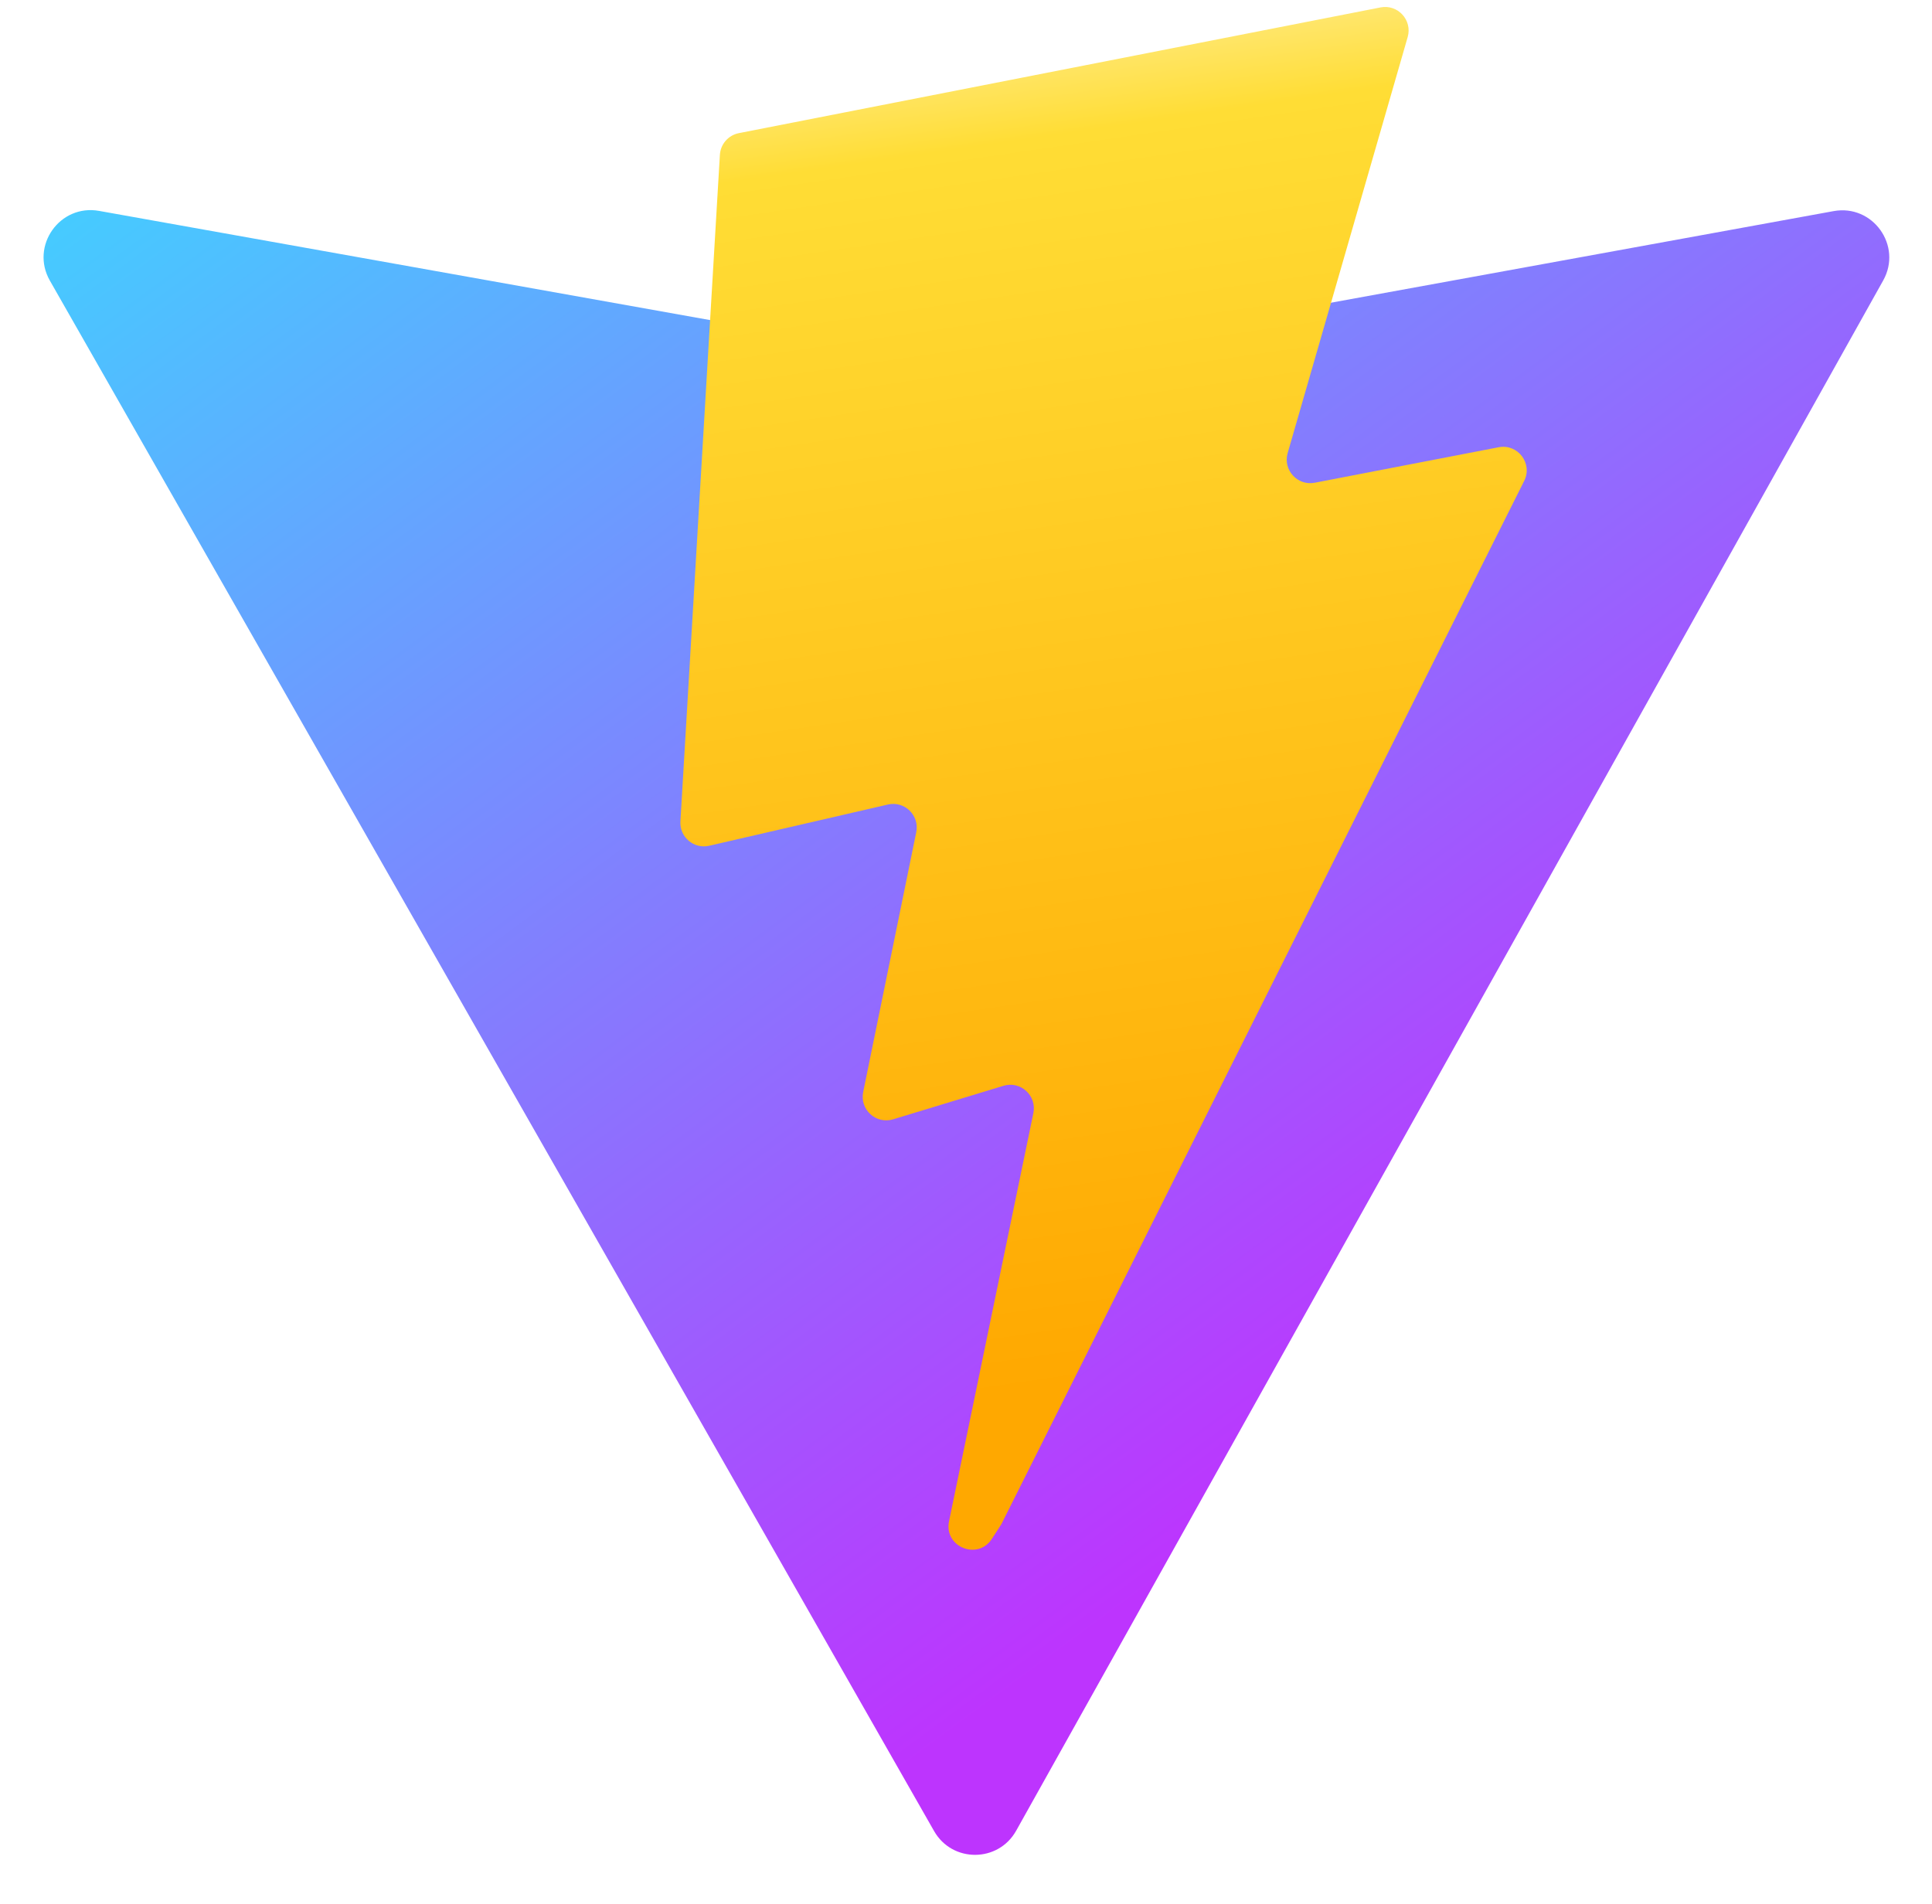
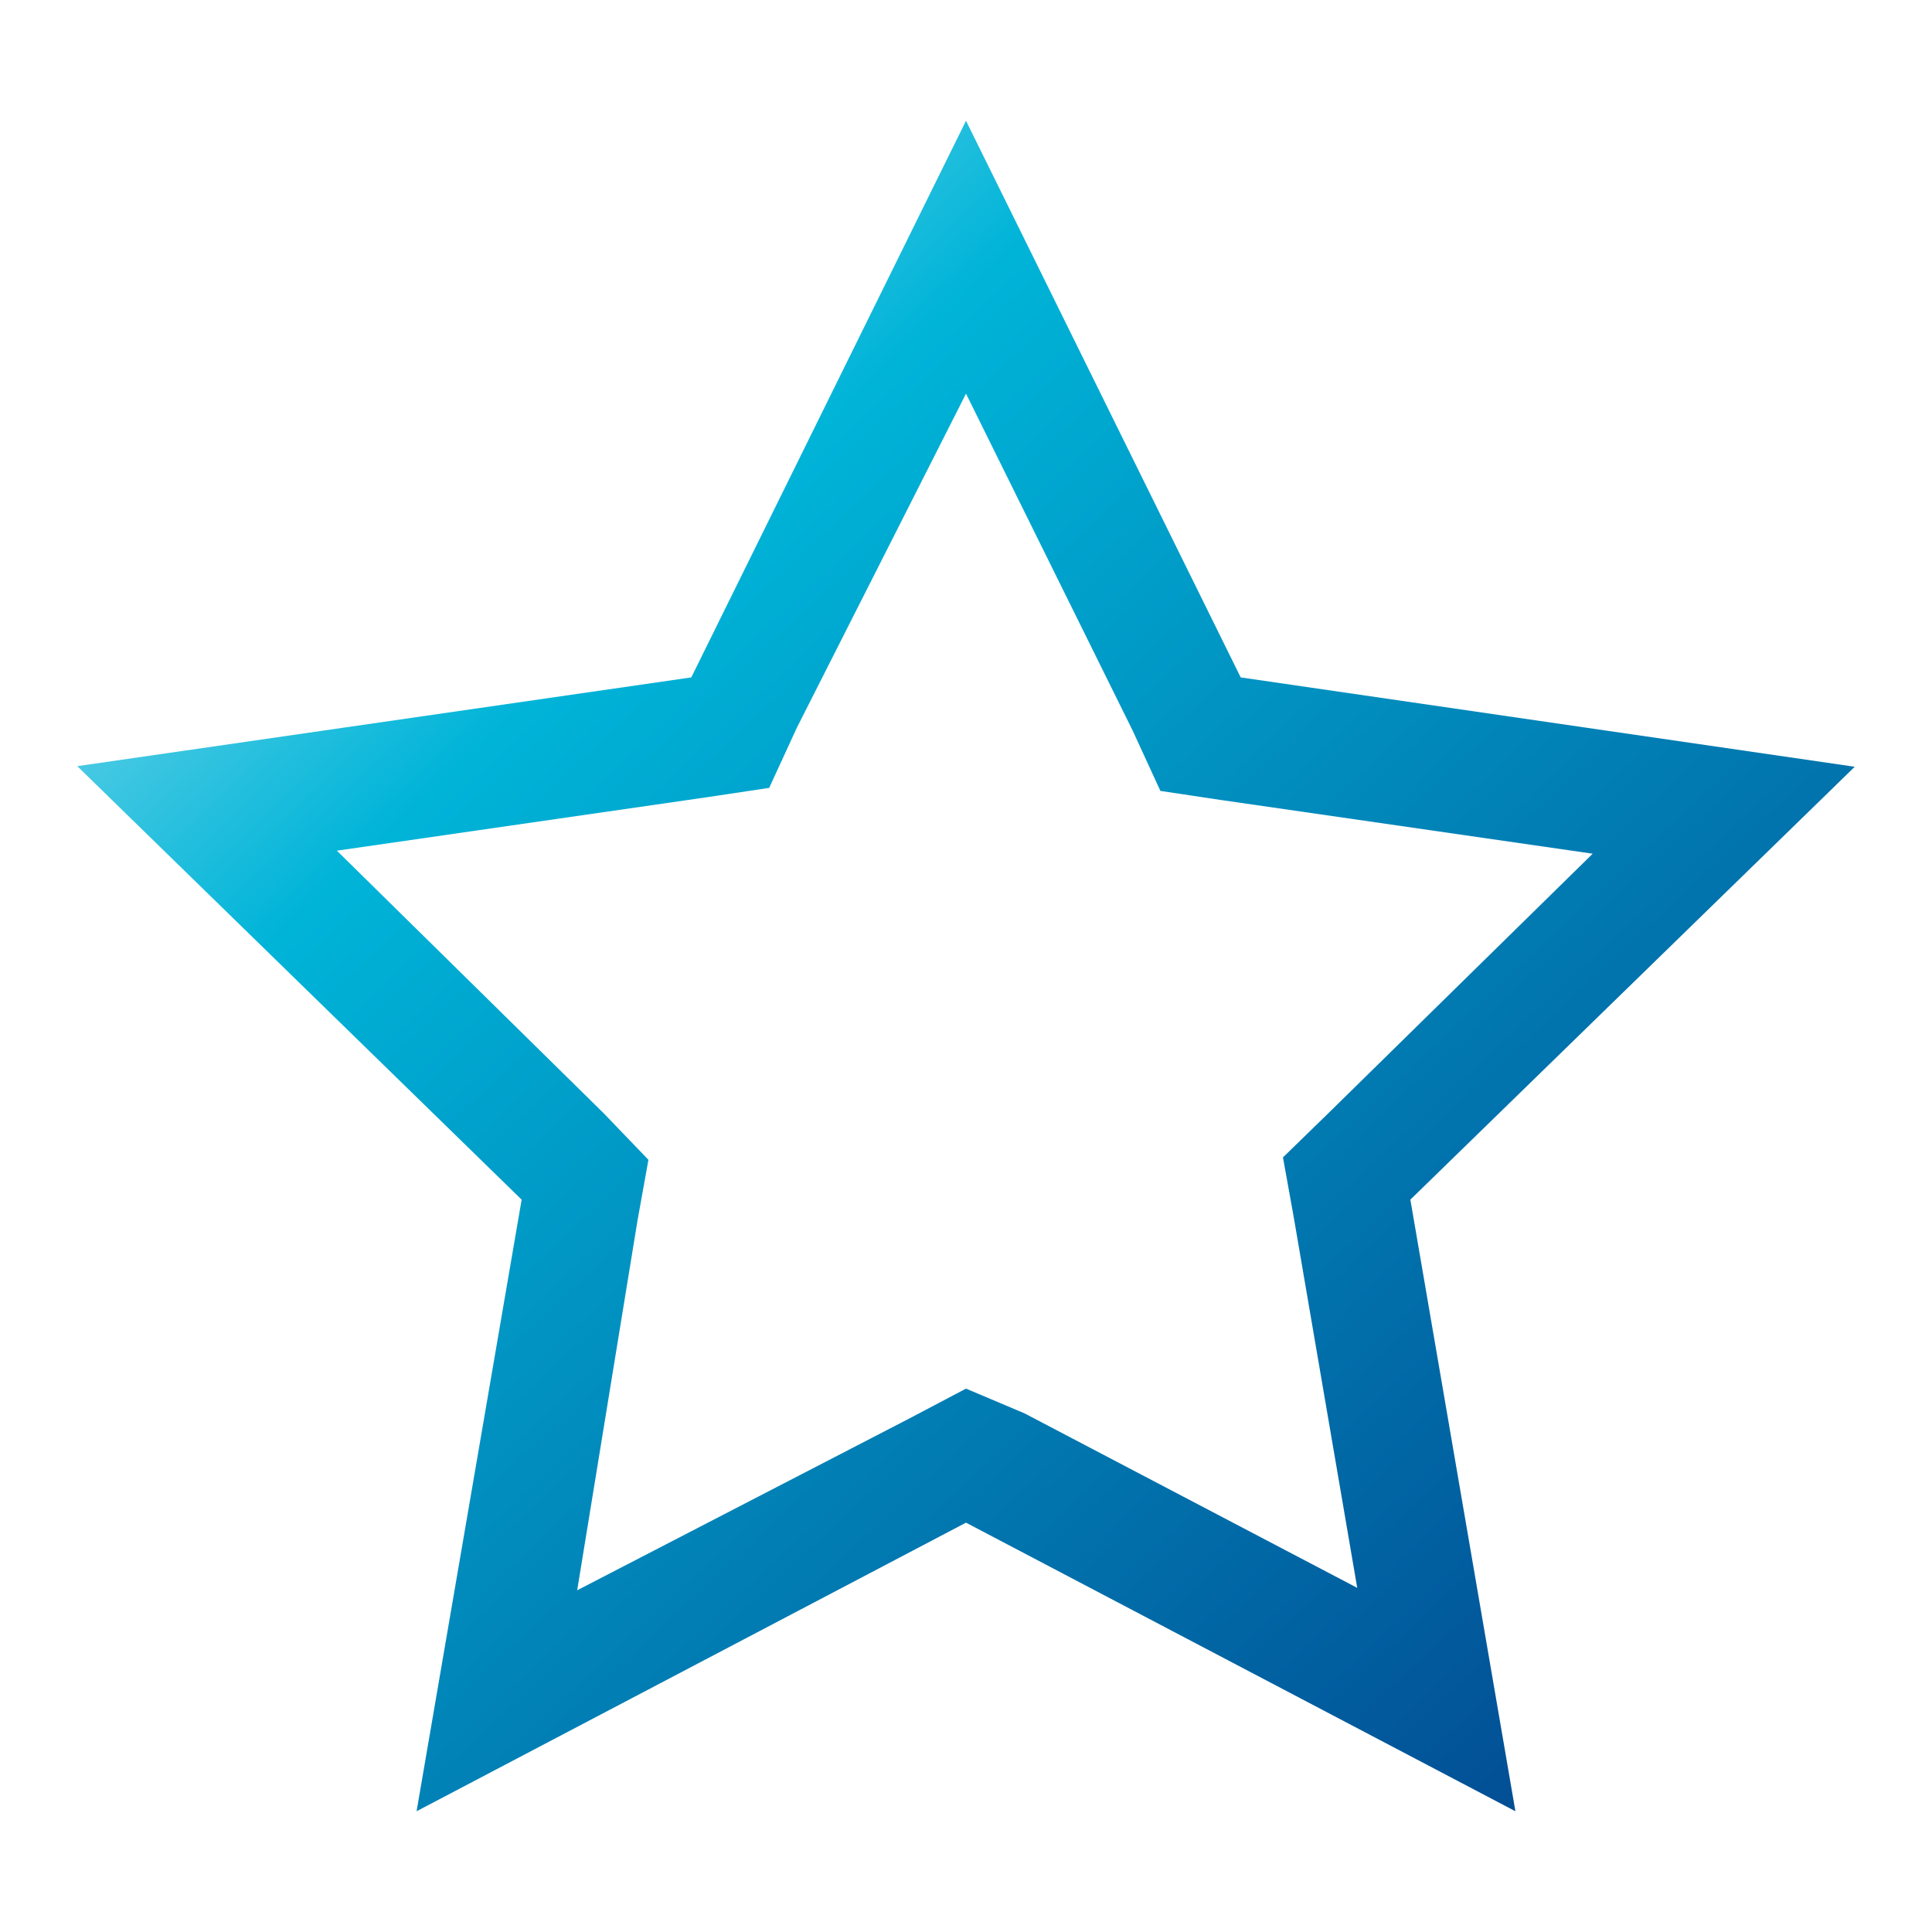
- <svg xmlns="http://www.w3.org/2000/svg" width="410" height="404" viewBox="0 0 410 404" fill="none">
-   <path d="M399.641 59.525L215.643 388.545C211.844 395.338 202.084 395.378 198.228 388.618L10.582 59.556C6.381 52.19 12.68 43.267 21.028 44.759L205.223 77.682C206.398 77.892 207.601 77.89 208.776 77.676L389.119 44.806C397.439 43.289 403.768 52.143 399.641 59.525Z" fill="url(#paint0_linear)" />
-   <path d="M292.965 1.574L156.801 28.255C154.563 28.694 152.906 30.59 152.771 32.866L144.395 174.33C144.198 177.662 147.258 180.248 150.51 179.498L188.42 170.749C191.967 169.931 195.172 173.055 194.443 176.622L183.18 231.775C182.422 235.487 185.907 238.661 189.532 237.56L212.947 230.446C216.577 229.344 220.065 232.527 219.297 236.242L201.398 322.875C200.278 328.294 207.486 331.249 210.492 326.603L212.5 323.5L323.454 102.072C325.312 98.365 322.108 94.137 318.036 94.923L279.014 102.454C275.347 103.161 272.227 99.746 273.262 96.158L298.731 7.867C299.767 4.273 296.636 0.855 292.965 1.574Z" fill="url(#paint1_linear)" />
+ <svg xmlns="http://www.w3.org/2000/svg" id="icon" viewBox="0 0 32 32">
  <defs>
-     <linearGradient id="paint0_linear" x1="6" y1="33" x2="235" y2="344" gradientUnits="userSpaceOnUse">
-       <stop stop-color="#41D1FF" />
-       <stop offset="1" stop-color="#BD34FE" />
-     </linearGradient>
-     <linearGradient id="paint1_linear" x1="194.651" y1="8.818" x2="236.076" y2="292.989" gradientUnits="userSpaceOnUse">
-       <stop stop-color="#FFEA83" />
-       <stop offset="0.083" stop-color="#FFDD35" />
-       <stop offset="1" stop-color="#FFA800" />
-     </linearGradient>
+     <style>
+             .star-path {
+                 fill: url(#blueGradient)
+             }
+         </style>
  </defs>
+   <linearGradient id="blueGradient" x1="0" x2="1" y1="0" y2="1">
+     <stop offset="0%" stop-color="#caf0f8" />
+     <stop offset="30%" stop-color="#00b4d8" />
+     <stop offset="100%" stop-color="#023e8a" />
+   </linearGradient>
+   <path class="star-path" d="M16,6.52l2.76,5.58.46,1,1,.15,6.16.89L22,18.44l-.75.73.18,1,1.05,6.13-5.51-2.89L16,23l-.93.49L9.56,26.34l1-6.13.18-1L10,18.44,5.58,14.09l6.16-.89,1-.15.46-1L16,6.52M16,2l-4.55,9.22L1.28,12.69l7.36,7.18L6.9,30,16,25.22,25.1,30,23.36,19.87l7.36-7.17L20.55,11.22Z" />
</svg>
